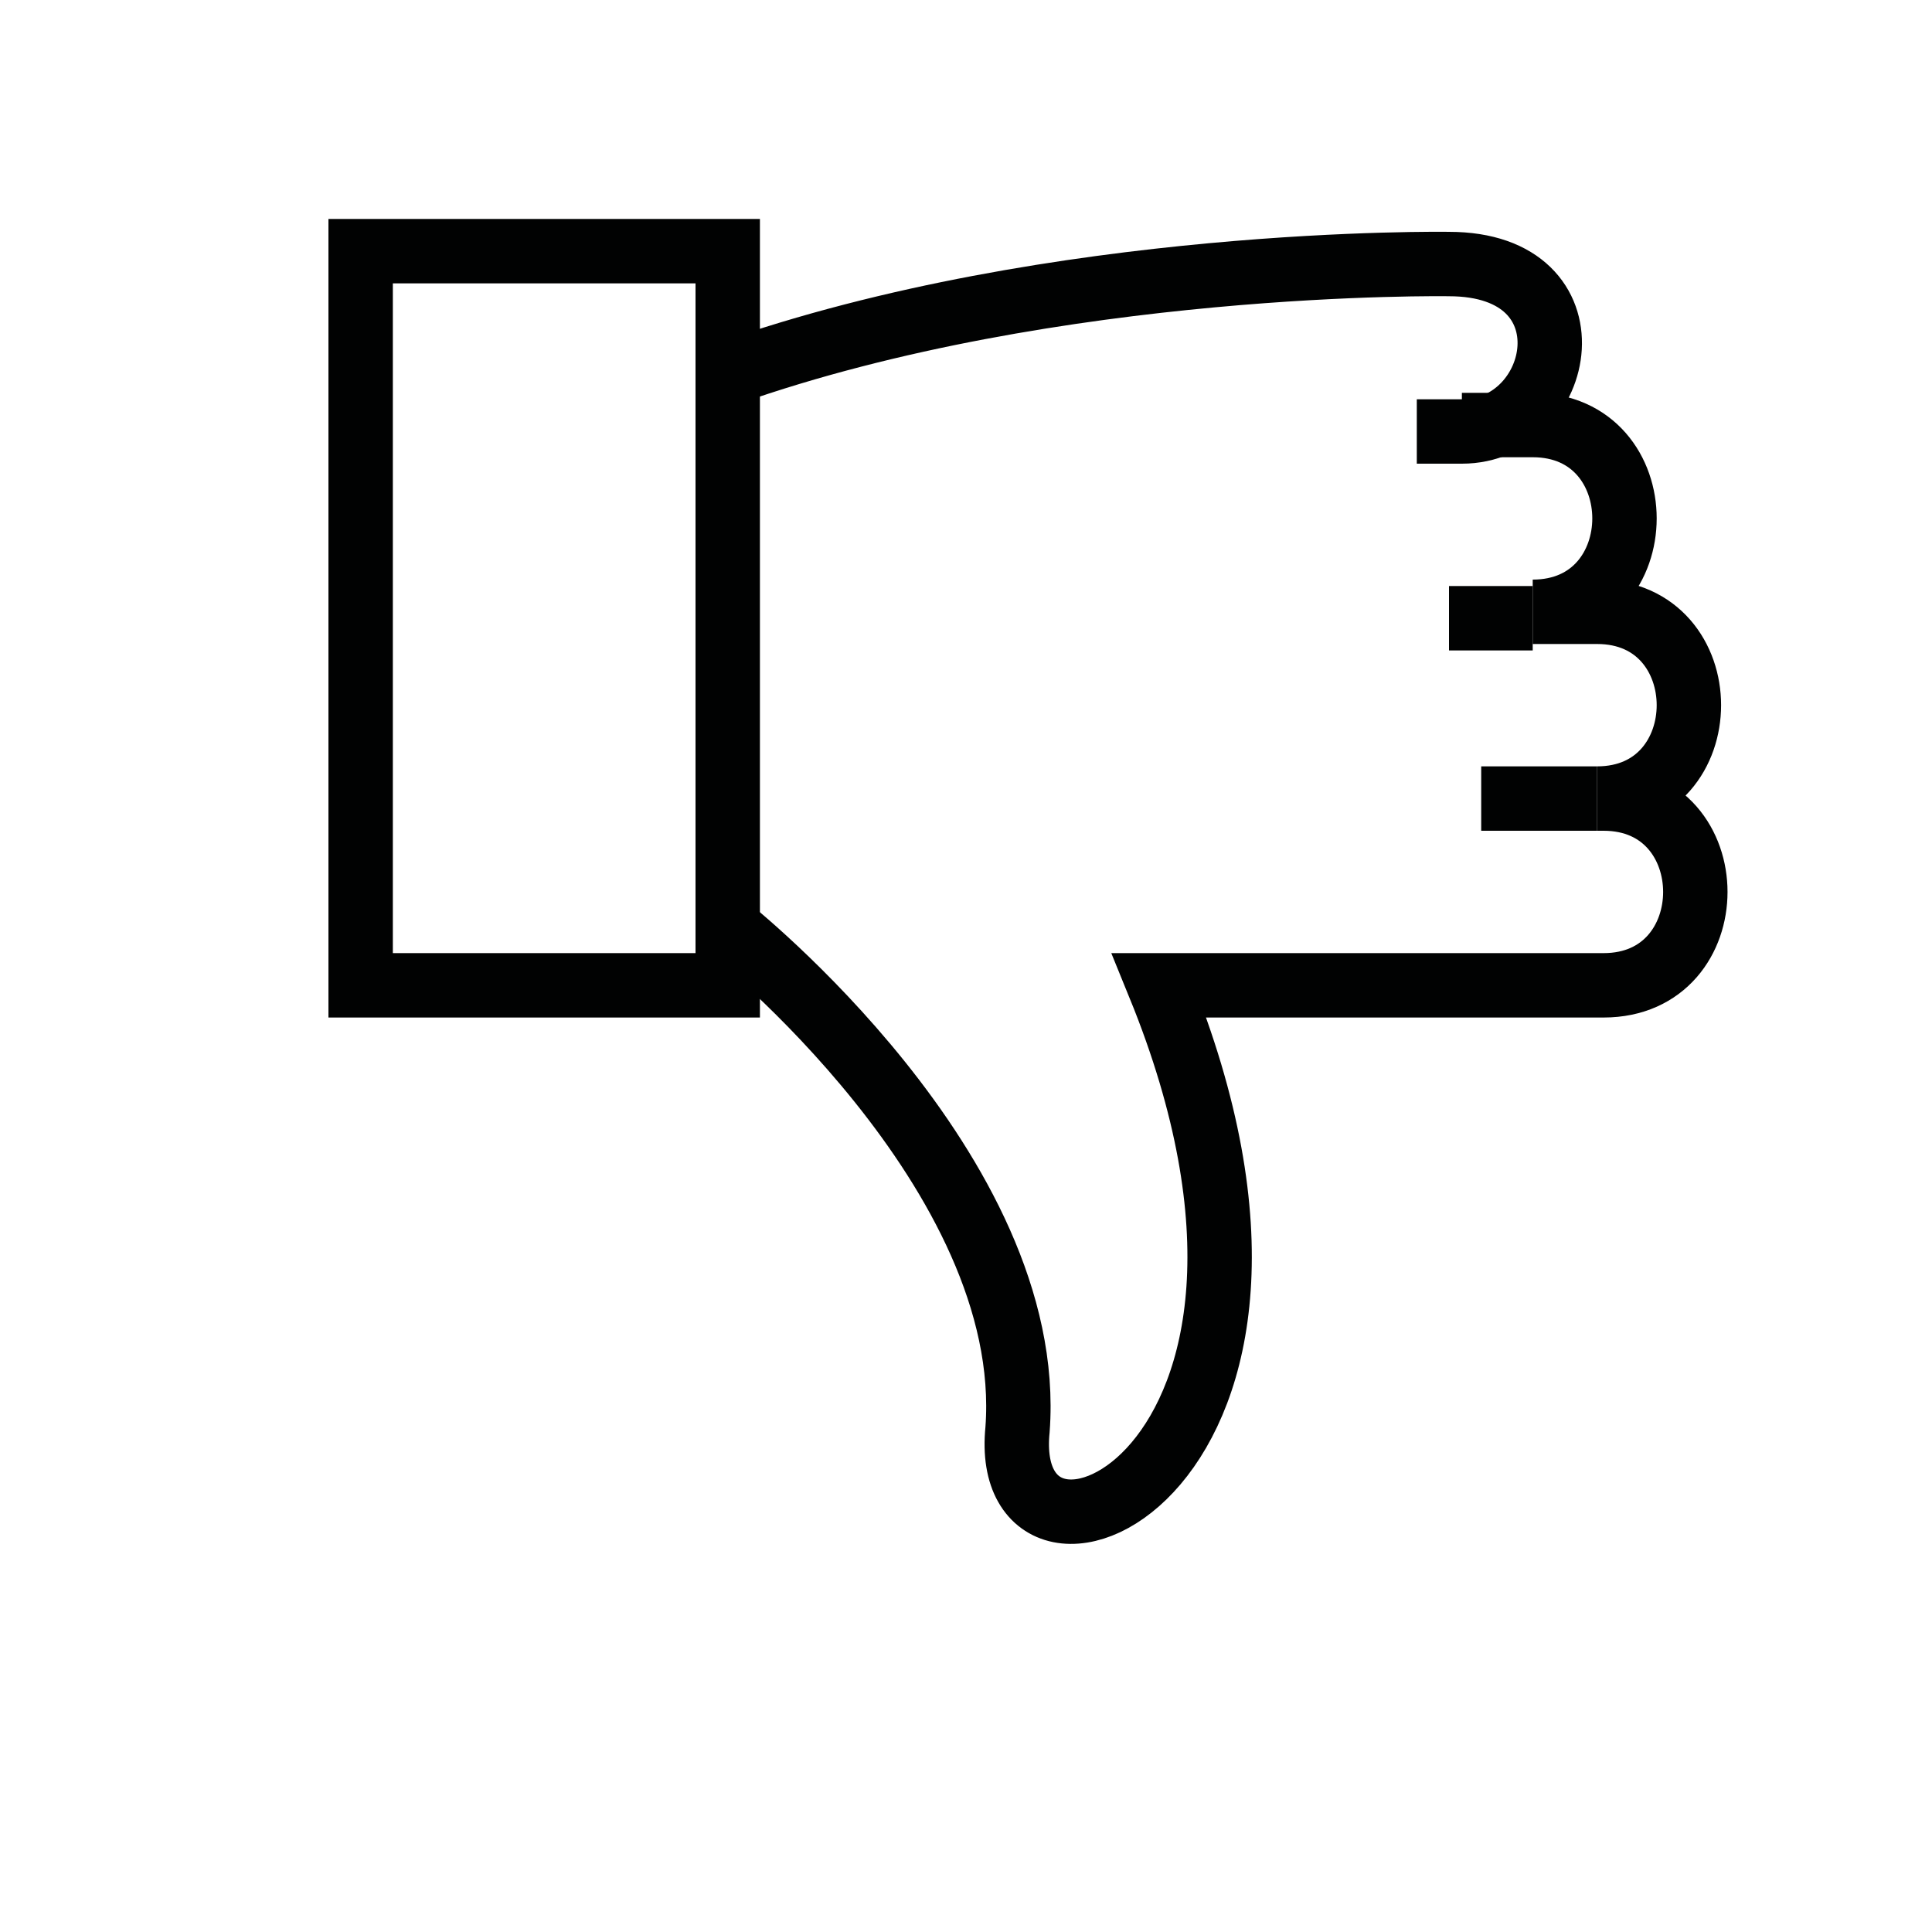
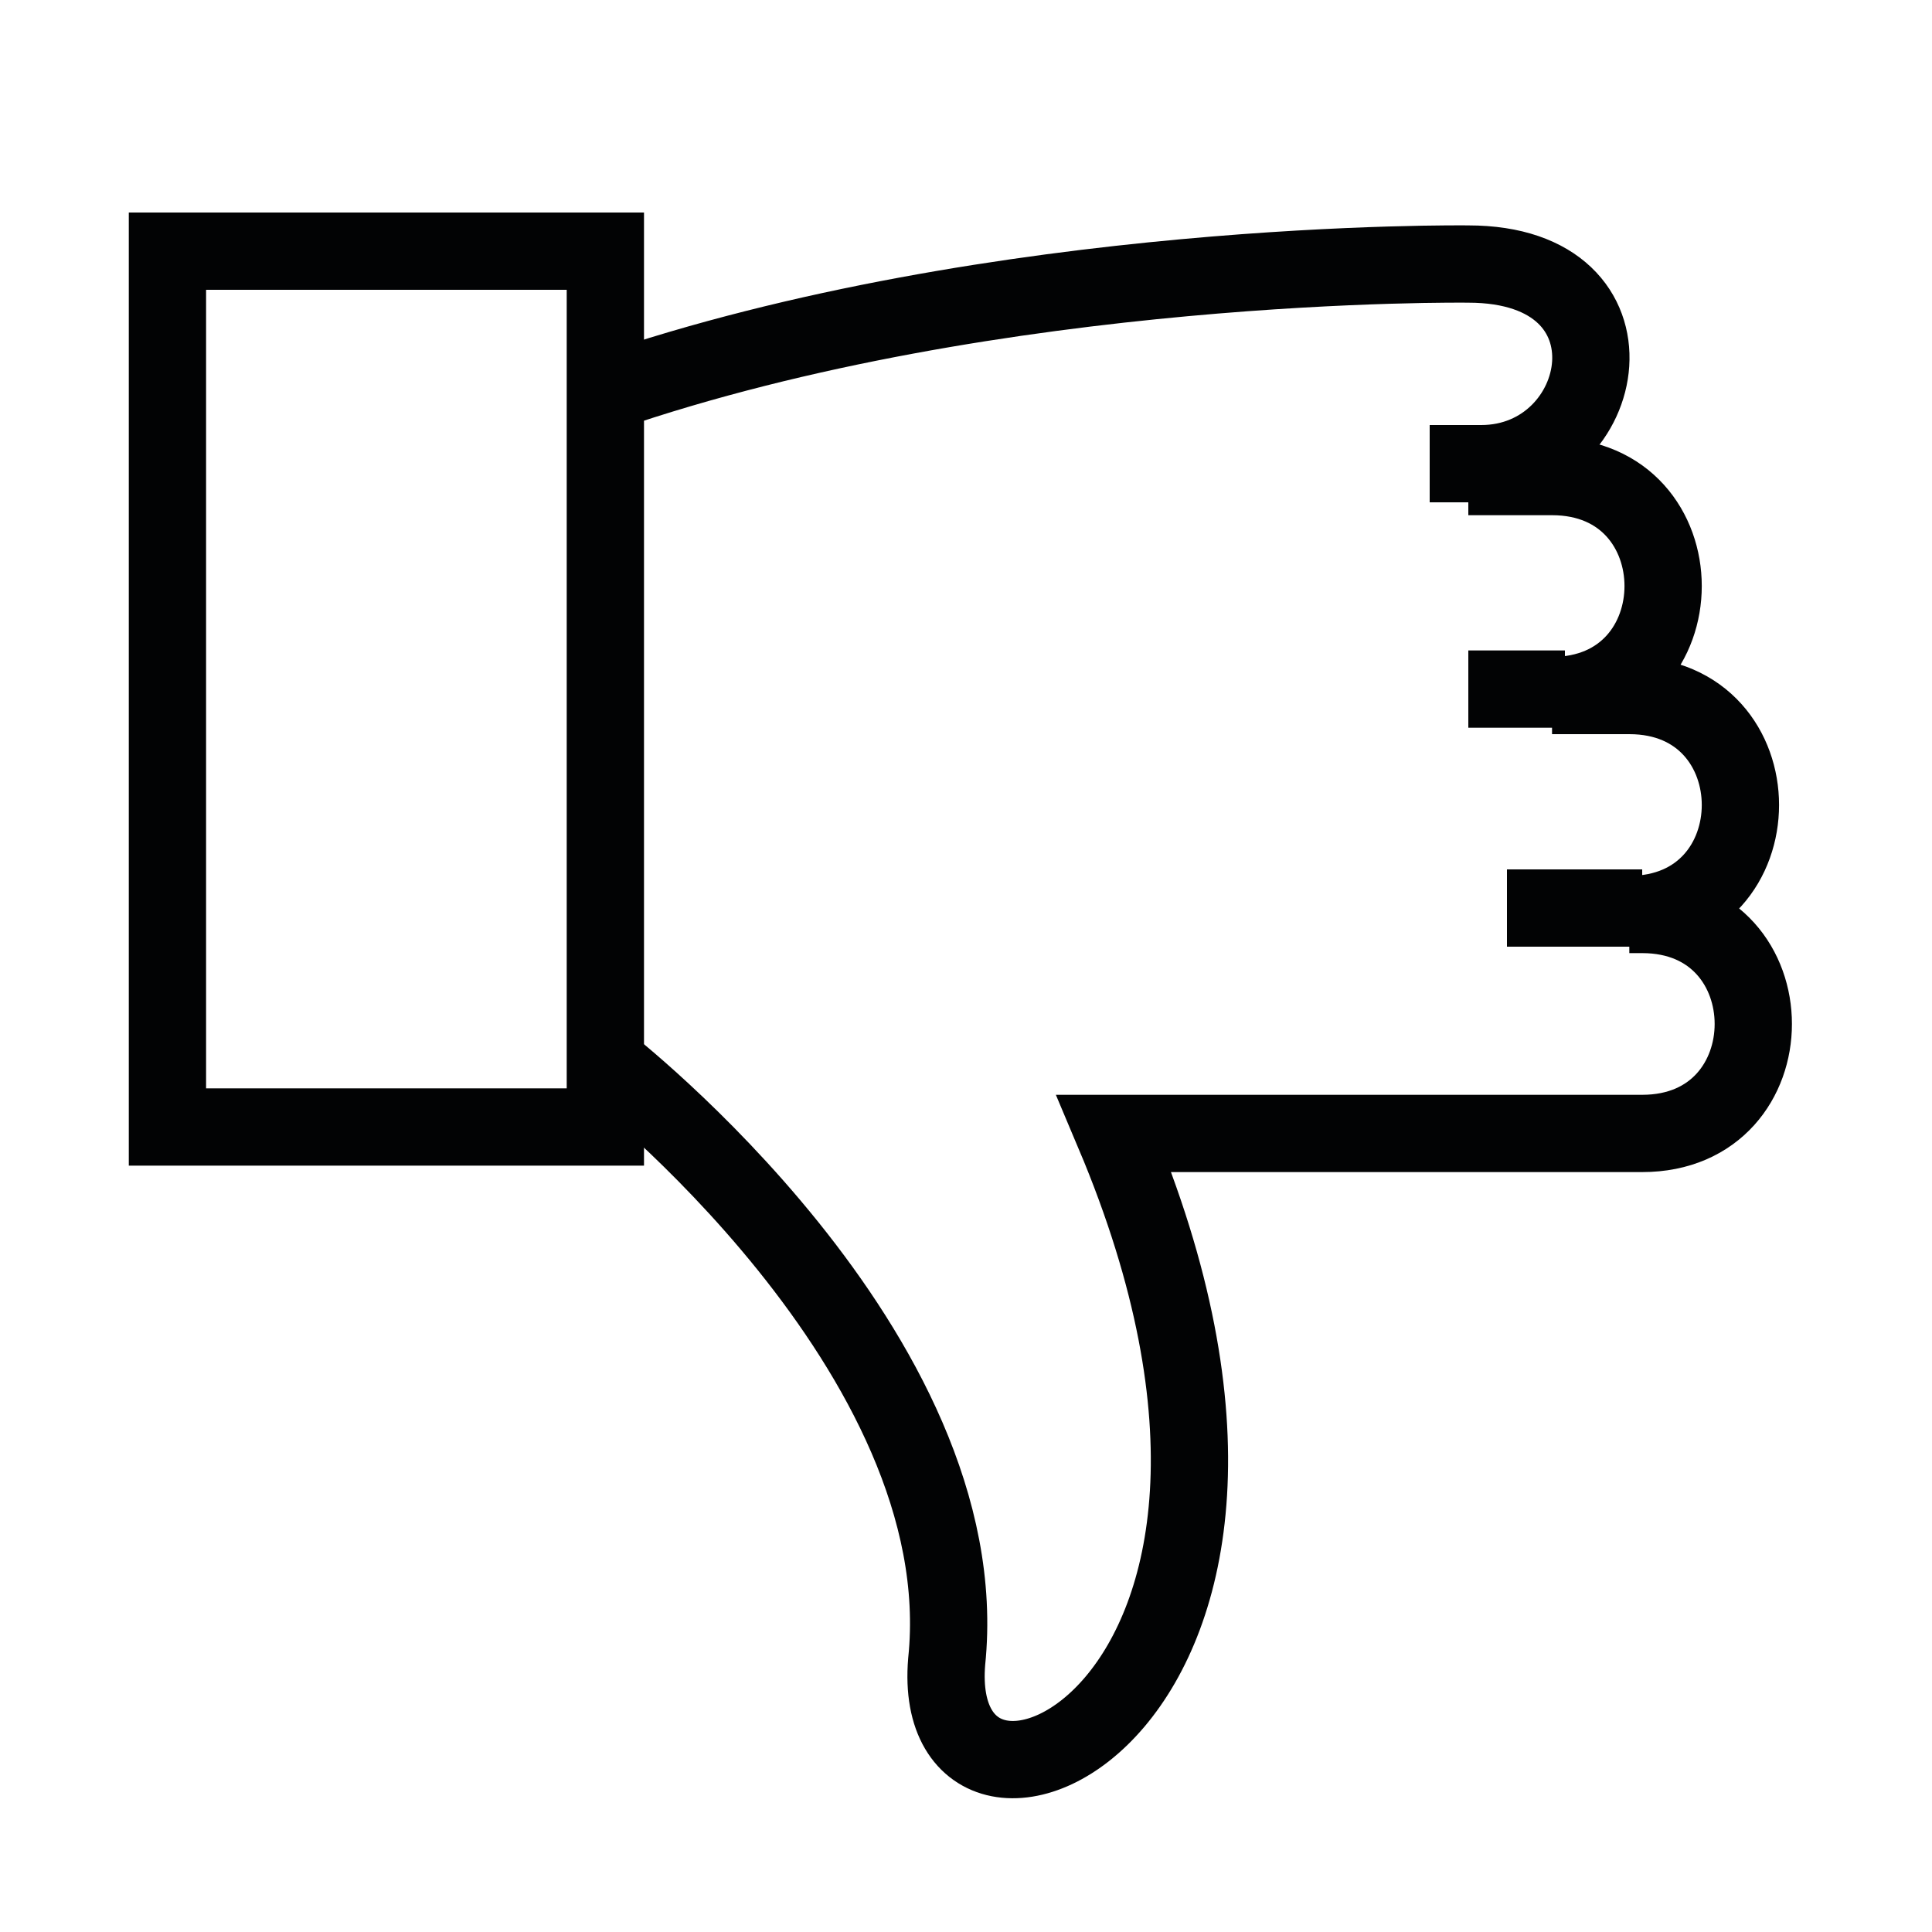
<svg xmlns="http://www.w3.org/2000/svg" version="1.1" id="Camada_1" x="0px" y="0px" viewBox="0 0 30 30" style="enable-background:new 0 0 30 30;" xml:space="preserve">
  <style type="text/css">
- 	.st0{fill:#010202;stroke:#010202;stroke-width:0.2;}
- 	.st1{fill:none;stroke:#010202;}
- 	.st2{fill:none;stroke:#020304;}
- 	.st3{fill:none;stroke:#010202;stroke-linecap:round;stroke-linejoin:round;}
- 	.st4{fill:none;stroke:#010202;stroke-width:0.5;}
- 	.st5{fill:none;stroke:#010202;stroke-linecap:round;}
- 	.st6{fill:none;stroke:#020304;stroke-linecap:round;}
- 	.st7{fill:#010202;}
+ 	.st0{fill:none;stroke:#020304;stroke-width:1.2;}
+ 	.st1{fill:none;stroke:#010202;stroke-width:1.2;}
+ 	.st2{fill:none;stroke:#020304;stroke-width:0.8;}
+ 	.st3{fill:none;stroke:#020304;}
+ 	.st4{fill:none;stroke:#020304;stroke-linecap:round;}
+ 	.st5{fill:none;stroke:#010202;stroke-width:1.2;stroke-linecap:round;}
</style>
-   <path class="st1" d="M24.8,12.4H23" />
-   <path class="st1" d="M23.8,9.6h-1.3" />
-   <path class="st1" d="M11.3,5.8C16.4,4,22.5,4.1,22.5,4.1c2.3,0,1.8,2.6,0.2,2.6H22" />
-   <path class="st1" d="M11.3,14.4c0,0,4.8,3.8,4.5,7.8c-0.3,3,5.3,0.7,2.2-6.9h6.9c1.9,0,1.9-2.9,0-2.9h-0.1c1.9,0,1.9-2.9,0-2.9h-1  c1.9,0,1.9-2.9,0-2.9l-1.1,0" />
-   <path class="st1" d="M11.3,3.9H5.6v11.4h5.7V3.9z" />
+   <path class="st0" d="M25.5,14.1h-2.1" />
+   <path class="st0" d="M24.3,10.7h-1.5" />
+   <path class="st0" d="M9.4,6.1c6.1-2.1,13.4-2,13.4-2c2.8,0,2.2,3.1,0.2,3.1h-0.8" />
+   <path class="st0" d="M9.4,16.5c0,0,5.8,4.5,5.3,9.3c-0.3,3.6,6.4,0.8,2.6-8.2h8.2c2.3,0,2.3-3.4,0-3.4h-0.2c2.3,0,2.3-3.4,0-3.4  h-1.2c2.3,0,2.3-3.4,0-3.4l-1.3,0" />
+   <path class="st0" d="M9.4,3.9H2.6v13.6h6.8V3.9z" />
</svg>
